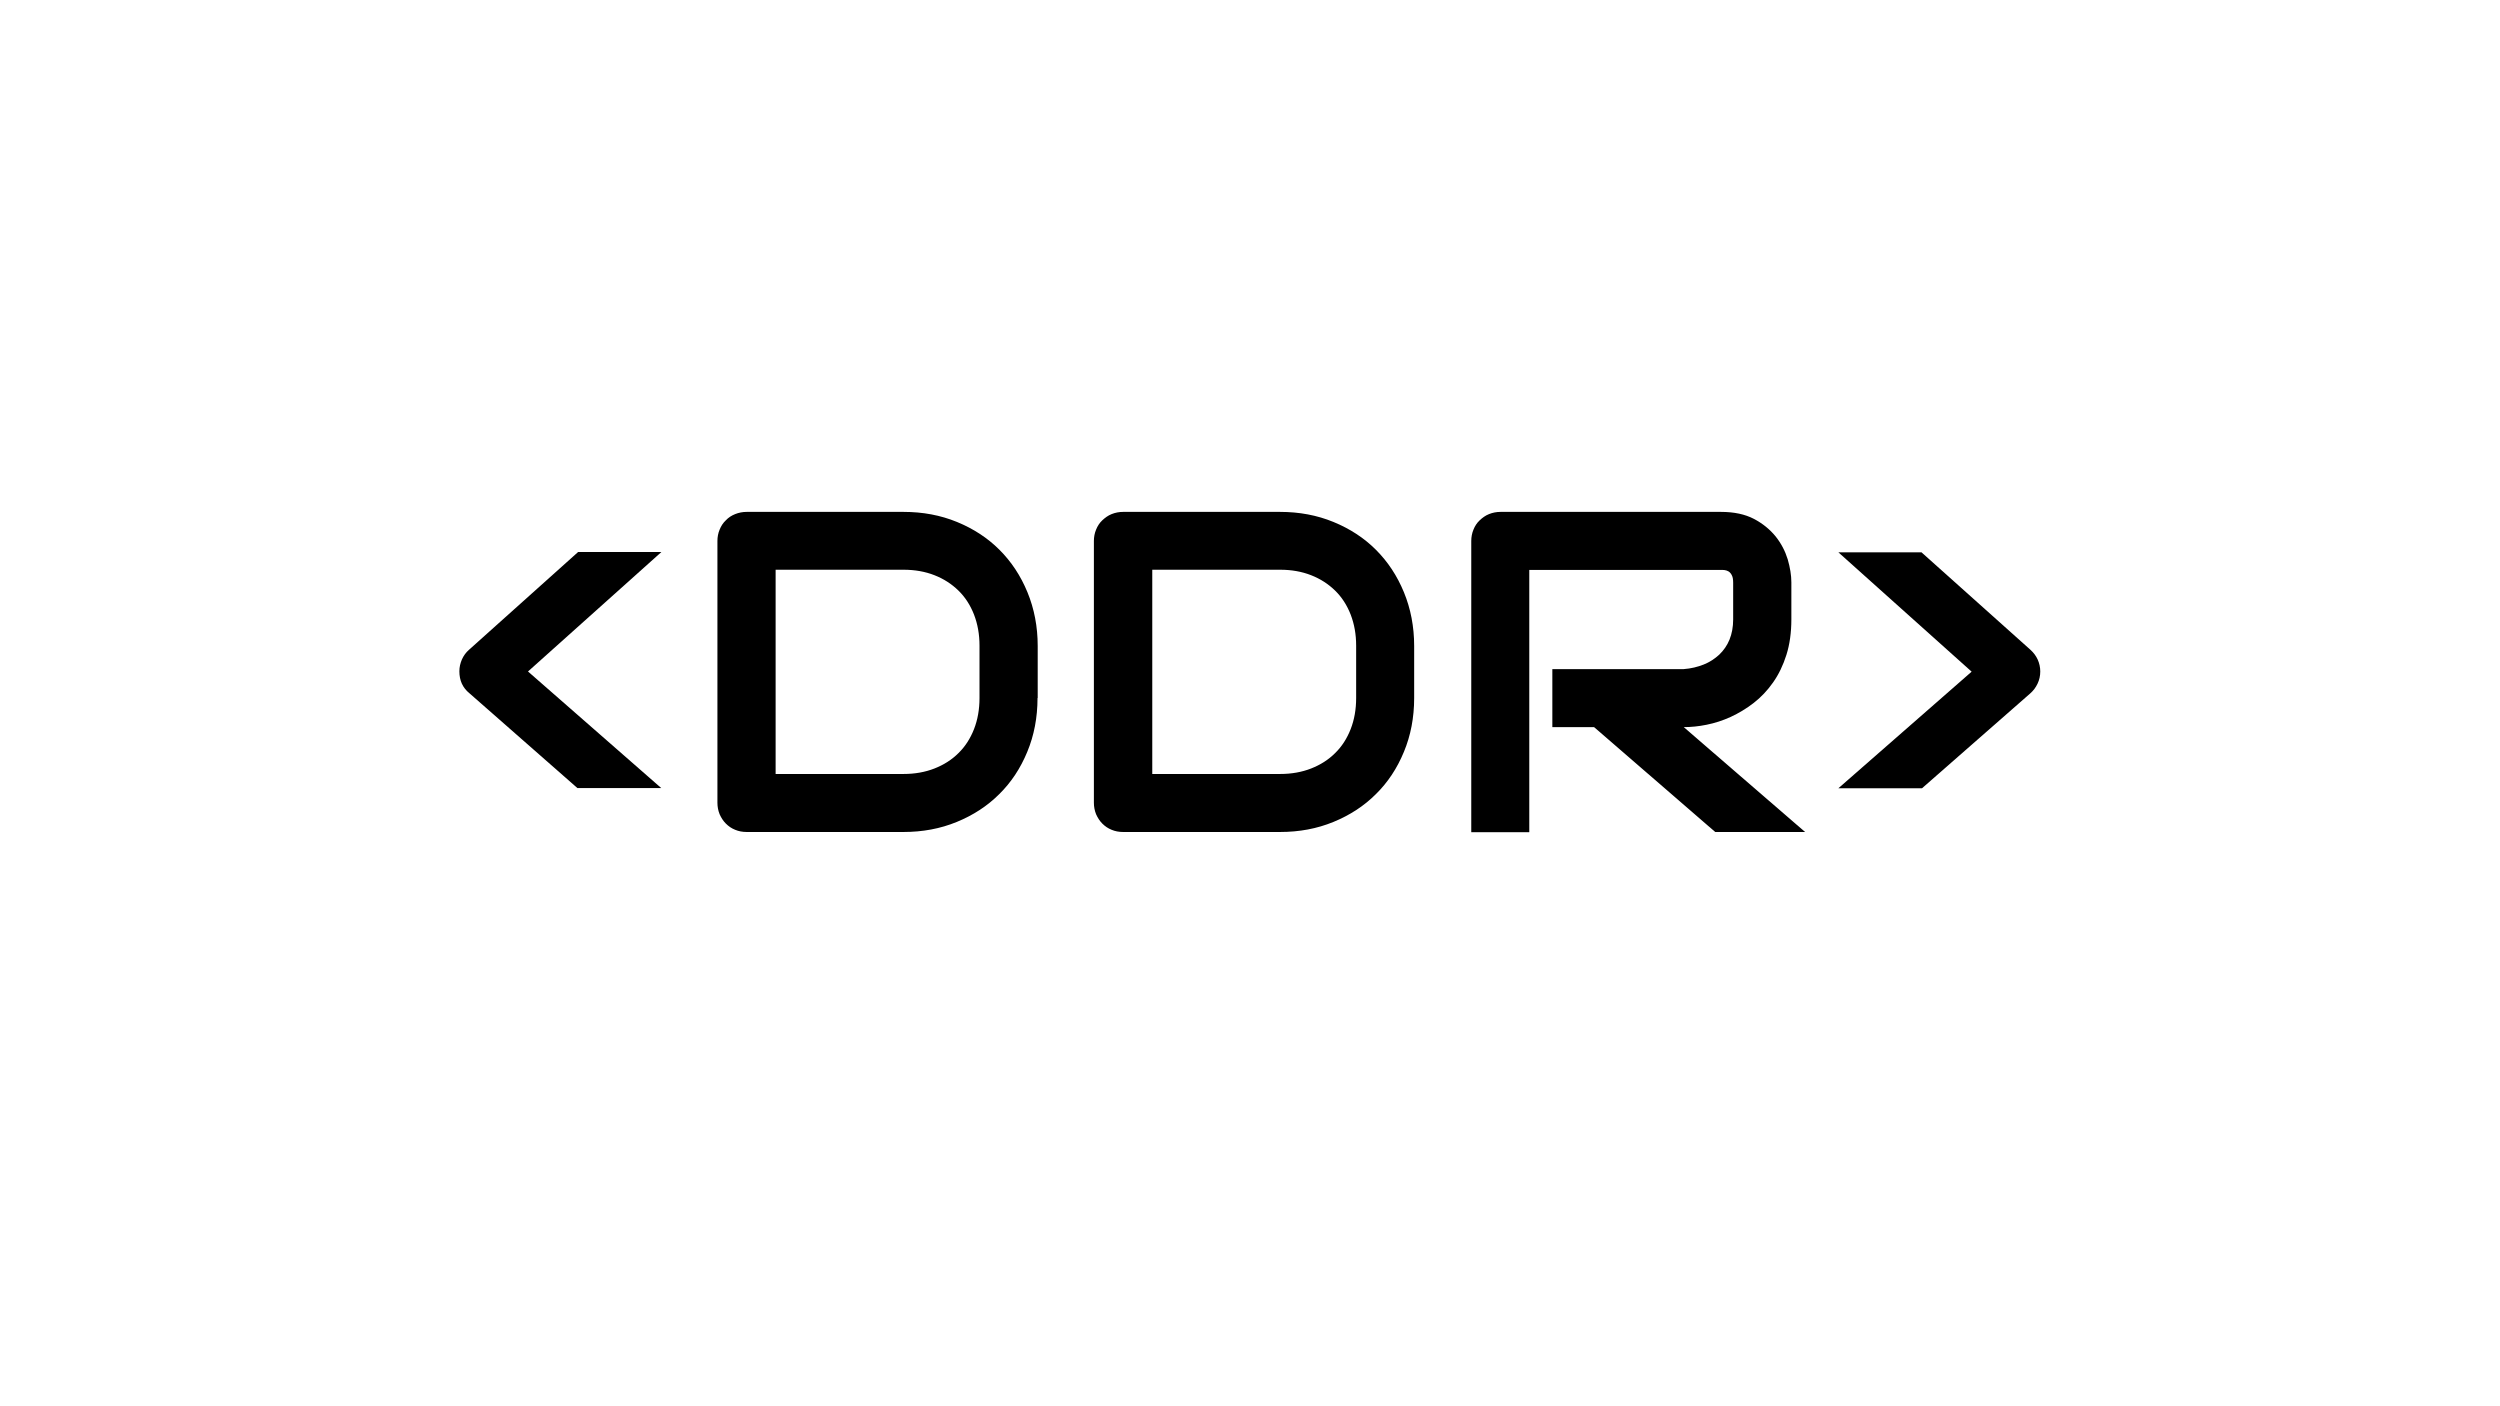
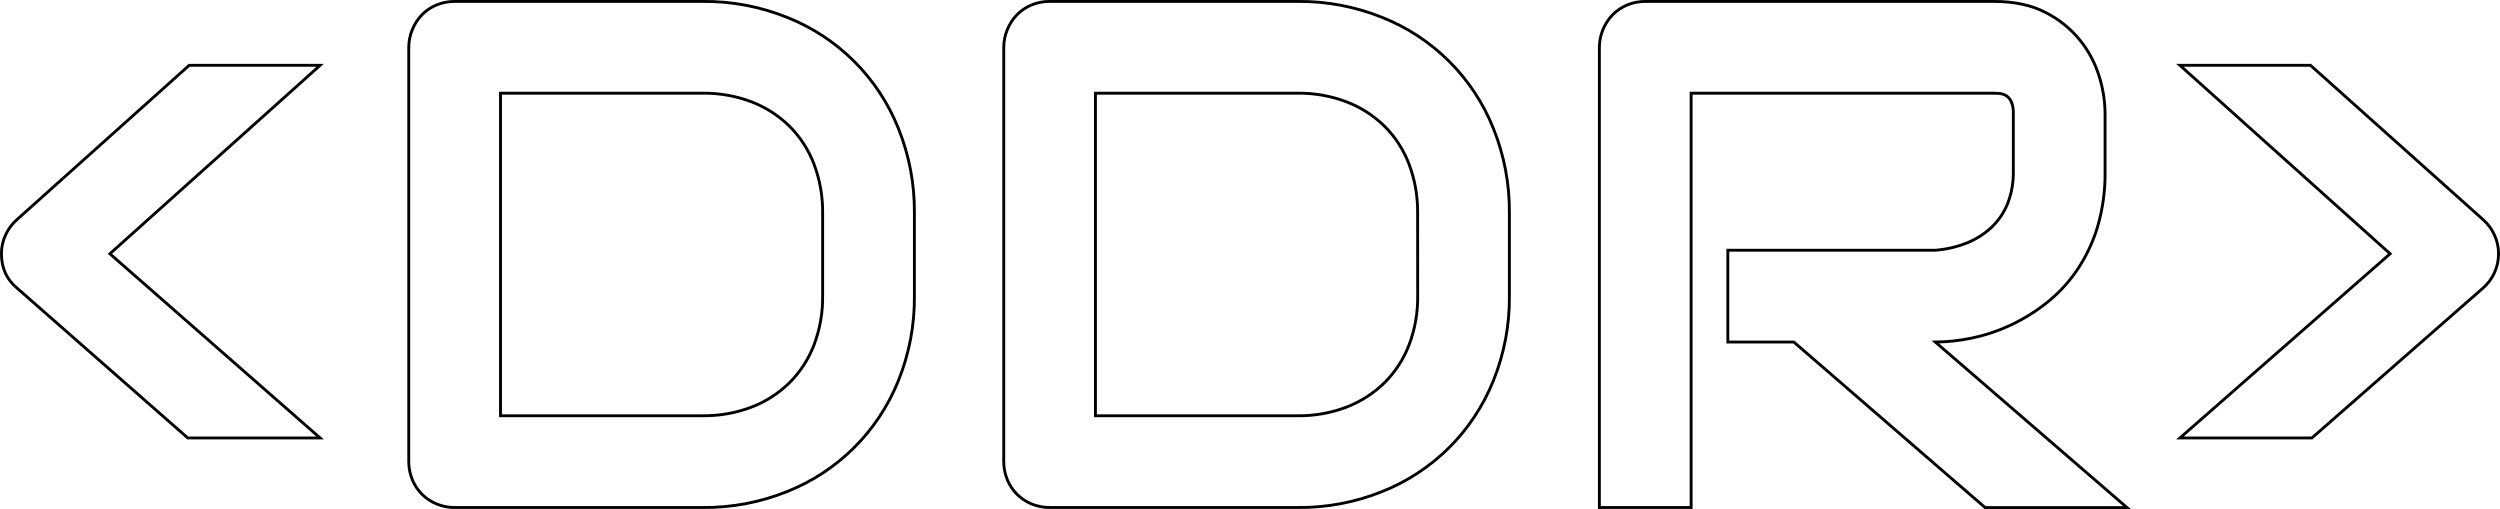
- <svg xmlns="http://www.w3.org/2000/svg" version="1.1" id="svg_ddr" x="0px" y="0px" viewBox="0 0 1366 768" style="enable-background:new 0 0 1366 768;" xml:space="preserve">
-   <g>
-     <path d="M361.3,301.7l-72.8,65.2l72.8,63.7h-45.8l-59-51.8c-3.7-3-5.5-7-5.5-12c0-2.3,0.5-4.4,1.4-6.5c0.9-2,2.2-3.8,3.8-5.2   l59.7-53.5H361.3z" />
-     <path d="M566.9,381.4c0,10.7-1.9,20.5-5.6,29.4c-3.7,9-8.8,16.7-15.3,23.1c-6.5,6.5-14.2,11.5-23.2,15.2c-9,3.7-18.7,5.5-29.2,5.5   H408c-2.3,0-4.4-0.4-6.3-1.2c-2-0.8-3.6-1.9-5.1-3.4c-1.4-1.4-2.5-3.1-3.4-5.1c-0.8-2-1.2-4.1-1.2-6.3V295.6c0-2.2,0.4-4.3,1.2-6.2   c0.8-2,1.9-3.7,3.4-5.1c1.4-1.5,3.1-2.6,5.1-3.4c2-0.8,4.1-1.2,6.3-1.2h85.7c10.5,0,20.2,1.8,29.2,5.5c9,3.7,16.7,8.7,23.2,15.2   c6.5,6.5,11.6,14.2,15.3,23.2c3.7,9,5.6,18.8,5.6,29.4V381.4z M535.2,352.8c0-6.2-1-11.8-3-17c-2-5.1-4.8-9.5-8.5-13.1   c-3.7-3.6-8-6.4-13.1-8.4c-5.1-2-10.7-3-16.9-3h-69.9v111.6h69.9c6.2,0,11.8-1,16.9-3c5.1-2,9.5-4.8,13.1-8.4   c3.7-3.6,6.5-8,8.5-13.1c2-5.1,3-10.8,3-17V352.8z" />
-     <path d="M772.7,381.4c0,10.7-1.9,20.5-5.6,29.4c-3.7,9-8.8,16.7-15.3,23.1c-6.5,6.5-14.2,11.5-23.2,15.2c-9,3.7-18.7,5.5-29.2,5.5   h-85.7c-2.3,0-4.4-0.4-6.3-1.2c-2-0.8-3.6-1.9-5.1-3.4c-1.4-1.4-2.5-3.1-3.4-5.1c-0.8-2-1.2-4.1-1.2-6.3V295.6   c0-2.2,0.4-4.3,1.2-6.2c0.8-2,1.9-3.7,3.4-5.1s3.1-2.6,5.1-3.4c2-0.8,4.1-1.2,6.3-1.2h85.7c10.5,0,20.2,1.8,29.2,5.5   c9,3.7,16.7,8.7,23.2,15.2c6.5,6.5,11.6,14.2,15.3,23.2c3.7,9,5.6,18.8,5.6,29.4V381.4z M741,352.8c0-6.2-1-11.8-3-17   c-2-5.1-4.8-9.5-8.5-13.1c-3.7-3.6-8-6.4-13.1-8.4c-5.1-2-10.7-3-16.9-3h-69.9v111.6h69.9c6.2,0,11.8-1,16.9-3   c5.1-2,9.5-4.8,13.1-8.4c3.7-3.6,6.5-8,8.5-13.1c2-5.1,3-10.8,3-17V352.8z" />
-     <path d="M978.8,338.4c0,7.2-0.9,13.7-2.7,19.4c-1.8,5.7-4.2,10.7-7.3,15.1c-3.1,4.4-6.6,8.1-10.6,11.2c-4,3.1-8.2,5.6-12.5,7.6   c-4.4,2-8.7,3.4-13.2,4.3c-4.4,0.9-8.6,1.3-12.5,1.3l66.3,57.3h-49.1l-66.2-57.3h-22.8v-31.7h71.8c4-0.3,7.6-1.2,10.9-2.5   c3.3-1.3,6.1-3.2,8.5-5.4c2.4-2.3,4.3-5,5.6-8.2c1.3-3.2,2-6.9,2-11v-20c0-1.8-0.2-3.2-0.7-4.1c-0.4-0.9-1-1.6-1.7-2.1   c-0.7-0.4-1.4-0.7-2.2-0.8c-0.8-0.1-1.5-0.1-2.1-0.1H835.6v143.3h-31.7V295.6c0-2.2,0.4-4.3,1.2-6.2c0.8-2,1.9-3.7,3.4-5.1   s3.1-2.6,5.1-3.4c2-0.8,4.1-1.2,6.3-1.2h120.5c7.1,0,13.1,1.3,17.9,3.8s8.8,5.8,11.9,9.6c3.1,3.9,5.2,8,6.6,12.5   c1.3,4.5,2,8.7,2,12.6V338.4z" />
-     <path d="M1049.8,301.7l59.8,53.5c1.6,1.5,2.9,3.2,3.8,5.2c0.9,2,1.4,4.2,1.4,6.5c0,2.4-0.5,4.6-1.5,6.7s-2.3,3.8-4,5.3l-59.1,51.8   h-45.7l72.8-63.7l-72.8-65.2H1049.8z" />
-   </g>
+ <svg xmlns="http://www.w3.org/2000/svg" id="text" viewBox="0 0 1367.58 278.41">
+   <defs>
+     <style>.cls-1{fill:none;stroke:#000;stroke-miterlimit:10;stroke-width:1.58px;}</style>
+   </defs>
+   <path class="cls-1" d="M174.32,34.62l-115,103.09,115,100.77H101.93L8.69,156.63Q0,149.49,0,137.71a24.18,24.18,0,0,1,2.22-10.23,25,25,0,0,1,6.08-8.3l94.4-84.56Z" transform="translate(0.79 1.11)" />
+   <path class="cls-1" d="M499.41,160.68a120.61,120.61,0,0,1-8.78,46.52,108.82,108.82,0,0,1-60.91,60.62,120.71,120.71,0,0,1-46.14,8.69H248.07a25.77,25.77,0,0,1-10-1.93,24.11,24.11,0,0,1-13.32-13.32,25.81,25.81,0,0,1-1.93-10V25a25.29,25.29,0,0,1,1.93-9.85A25.6,25.6,0,0,1,230,7a23.94,23.94,0,0,1,8-5.4,25.77,25.77,0,0,1,10-1.93H383.58a120.52,120.52,0,0,1,46.14,8.69,108.61,108.61,0,0,1,60.91,60.71,120.87,120.87,0,0,1,8.78,46.43Zm-50.19-45.17a73.56,73.56,0,0,0-4.73-26.84,58.73,58.73,0,0,0-13.42-20.75A60.76,60.76,0,0,0,410.32,54.6a72.75,72.75,0,0,0-26.74-4.73H273V226.32H383.58a72.75,72.75,0,0,0,26.74-4.73,60.76,60.76,0,0,0,20.75-13.32,58.9,58.9,0,0,0,13.42-20.66,73.29,73.29,0,0,0,4.73-26.93Z" transform="translate(0.79 1.11)" />
+   <path class="cls-1" d="M824.89,160.68a120.61,120.61,0,0,1-8.78,46.52,108.82,108.82,0,0,1-60.91,60.62,120.74,120.74,0,0,1-46.14,8.69H573.54a25.81,25.81,0,0,1-10-1.93,24.19,24.19,0,0,1-13.32-13.32,26,26,0,0,1-1.93-10V25a25.48,25.48,0,0,1,1.93-9.85A25.8,25.8,0,0,1,555.49,7a24,24,0,0,1,8-5.4,25.81,25.81,0,0,1,10-1.93H709.06A120.55,120.55,0,0,1,755.2,8.37a108.61,108.61,0,0,1,60.91,60.71,120.87,120.87,0,0,1,8.78,46.43ZM774.7,115.51A73.56,73.56,0,0,0,770,88.67a58.87,58.87,0,0,0-13.42-20.75A60.76,60.76,0,0,0,735.8,54.6a72.79,72.79,0,0,0-26.74-4.73H598.45V226.32H709.06a72.79,72.79,0,0,0,26.74-4.73,60.76,60.76,0,0,0,20.75-13.32A59,59,0,0,0,770,187.61a73.29,73.29,0,0,0,4.73-26.93Z" transform="translate(0.79 1.11)" />
+   <path class="cls-1" d="M1150.75,92.73a102.6,102.6,0,0,1-4.24,30.69A86.34,86.34,0,0,1,1135,147.26a81.13,81.13,0,0,1-16.7,17.67A100.46,100.46,0,0,1,1098.53,177a95.05,95.05,0,0,1-20.84,6.86A100.79,100.79,0,0,1,1057.9,186l104.82,90.54h-77.6L980.49,186h-36.1V135.78H1057.9a58.32,58.32,0,0,0,17.27-4,42.9,42.9,0,0,0,13.52-8.59,36.8,36.8,0,0,0,8.78-13,46.22,46.22,0,0,0,3.09-17.47V61.07a15.47,15.47,0,0,0-1.06-6.47,7.8,7.8,0,0,0-2.7-3.28,7.9,7.9,0,0,0-3.48-1.26c-1.22-.12-2.35-.19-3.38-.19H924.31V276.51H874.12V25a25.29,25.29,0,0,1,1.93-9.85A25.6,25.6,0,0,1,881.35,7a24,24,0,0,1,8-5.4,25.77,25.77,0,0,1,10-1.93h190.53q16.8,0,28.38,6.08A57.68,57.68,0,0,1,1137.14,21a59.24,59.24,0,0,1,10.43,19.79,69.47,69.47,0,0,1,3.18,19.88Z" transform="translate(0.79 1.11)" />
+   <path class="cls-1" d="M1263.11,34.62l94.59,84.56a25.16,25.16,0,0,1,6.08,8.3,24.85,24.85,0,0,1-.1,20.75,24.78,24.78,0,0,1-6.37,8.4l-93.43,81.85h-72.2l115-100.77-115-103.09Z" transform="translate(0.79 1.11)" />
</svg>
